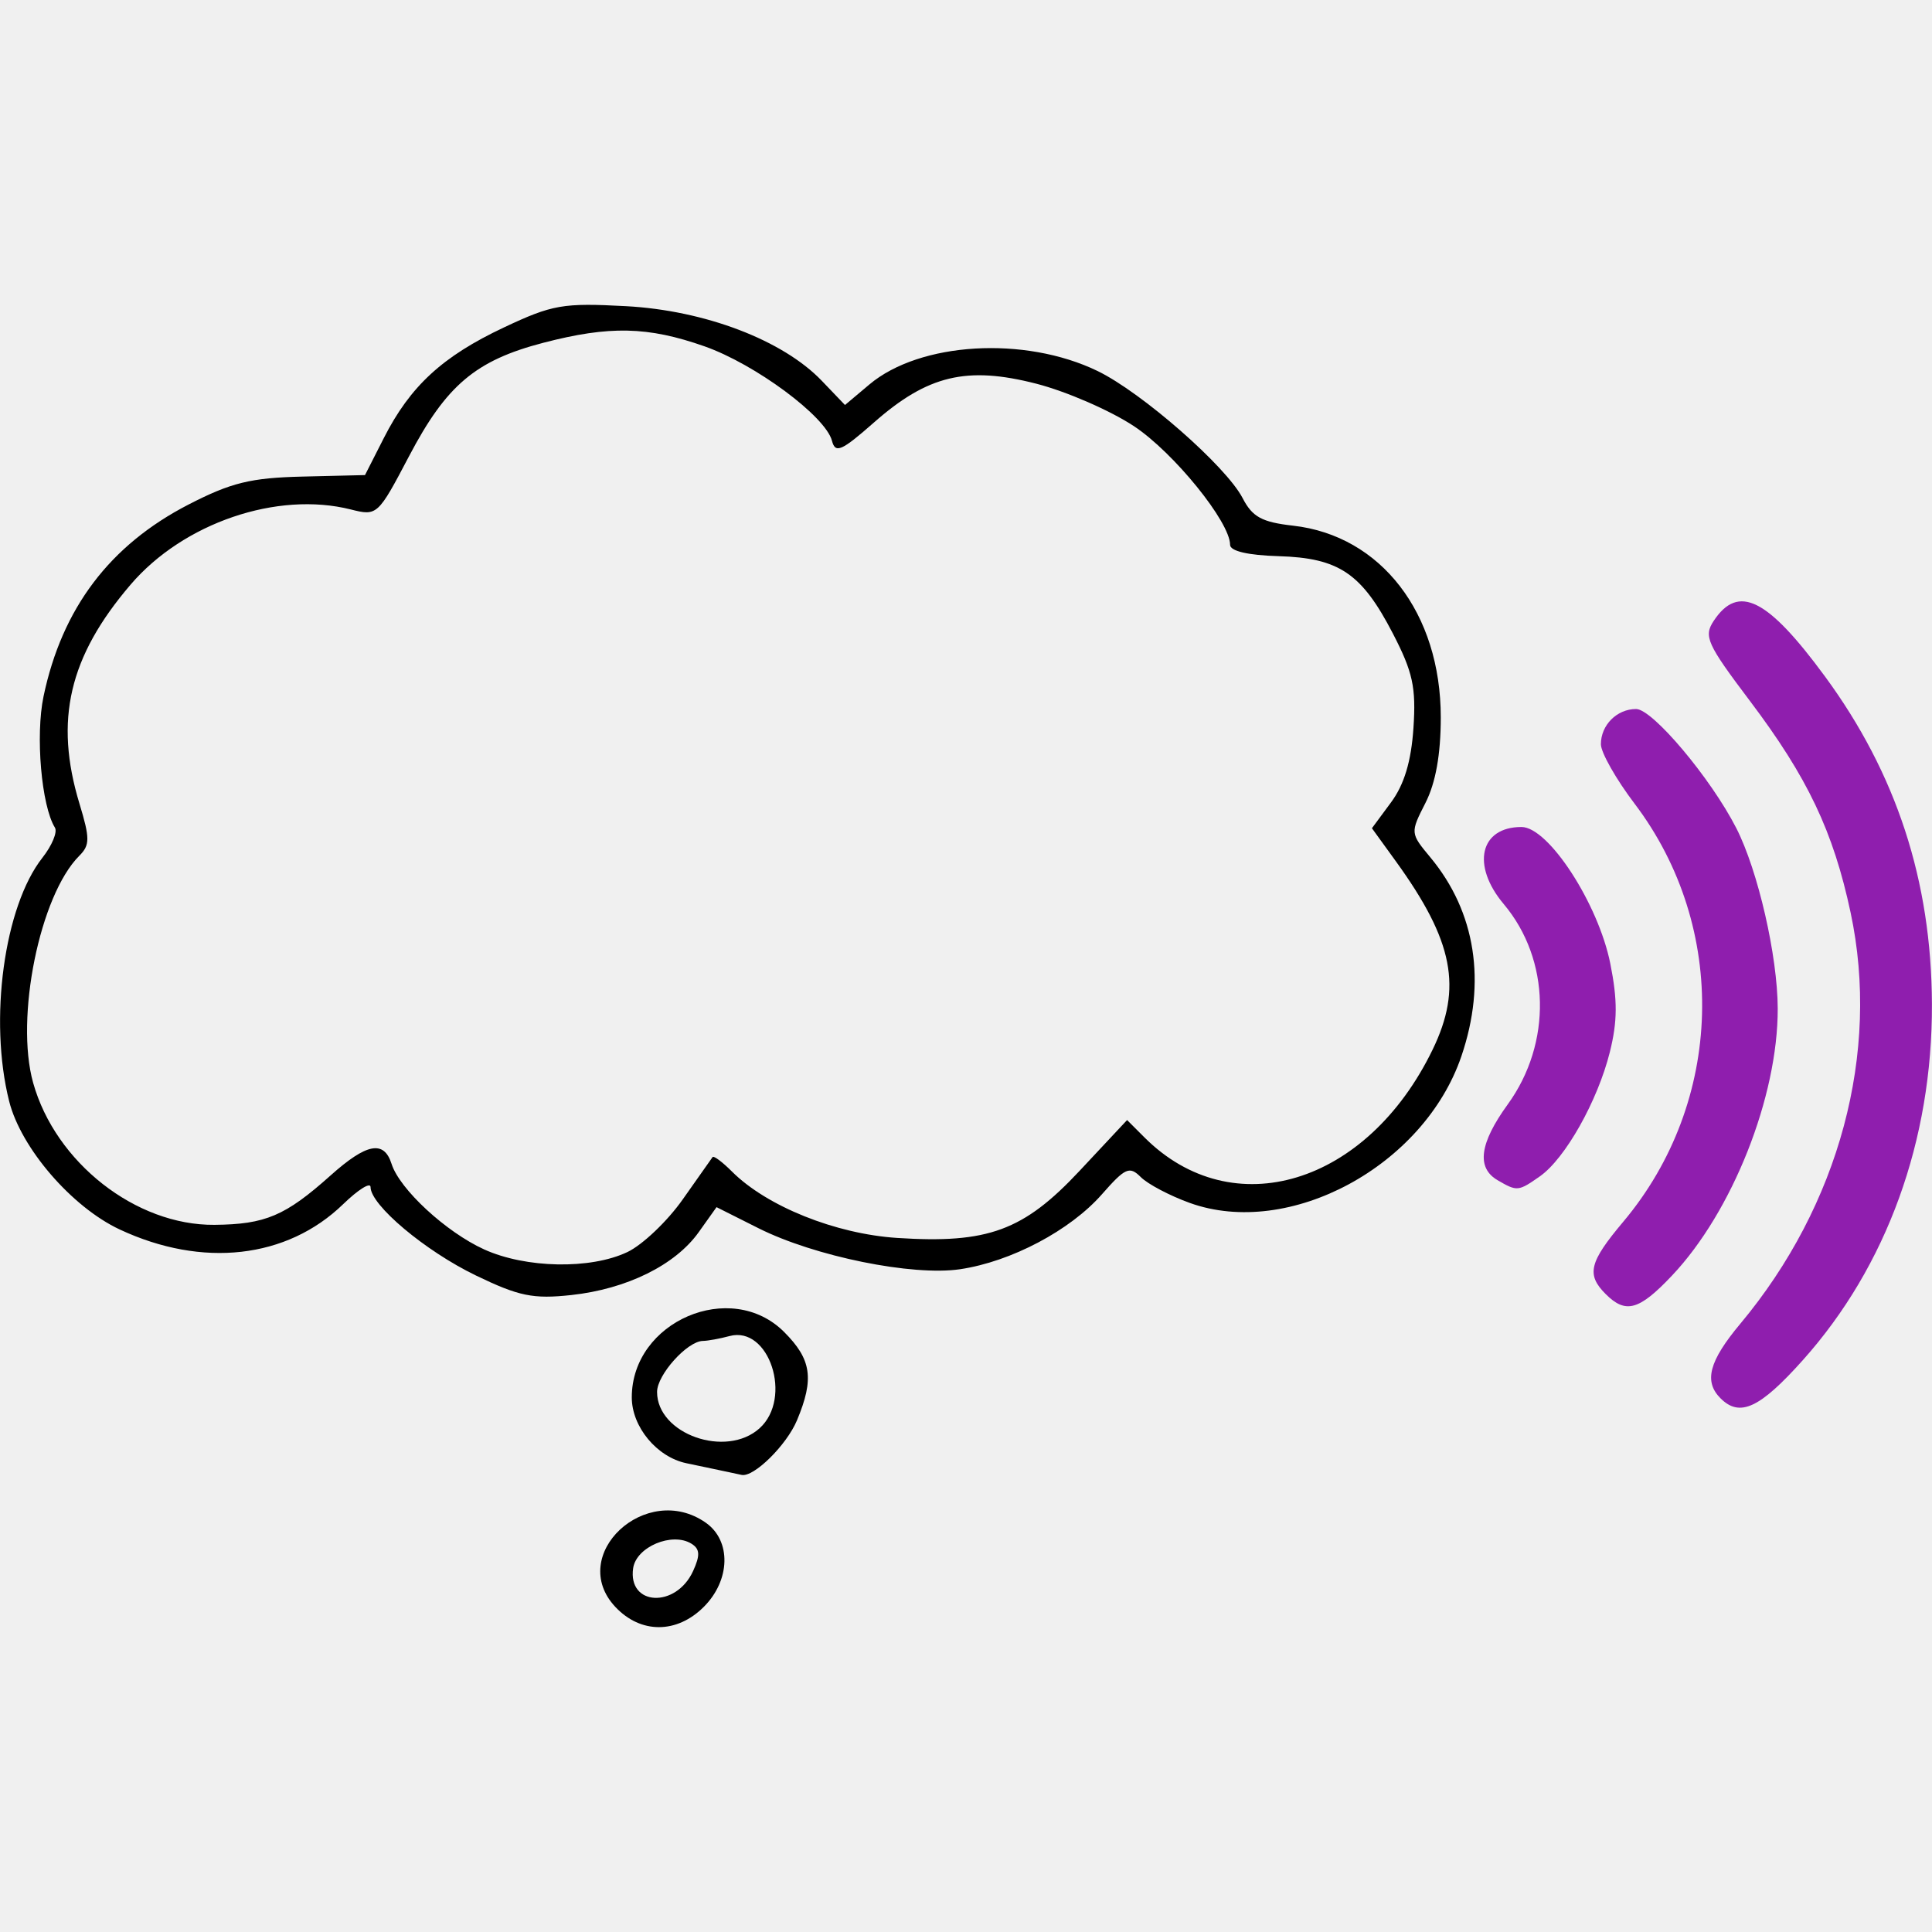
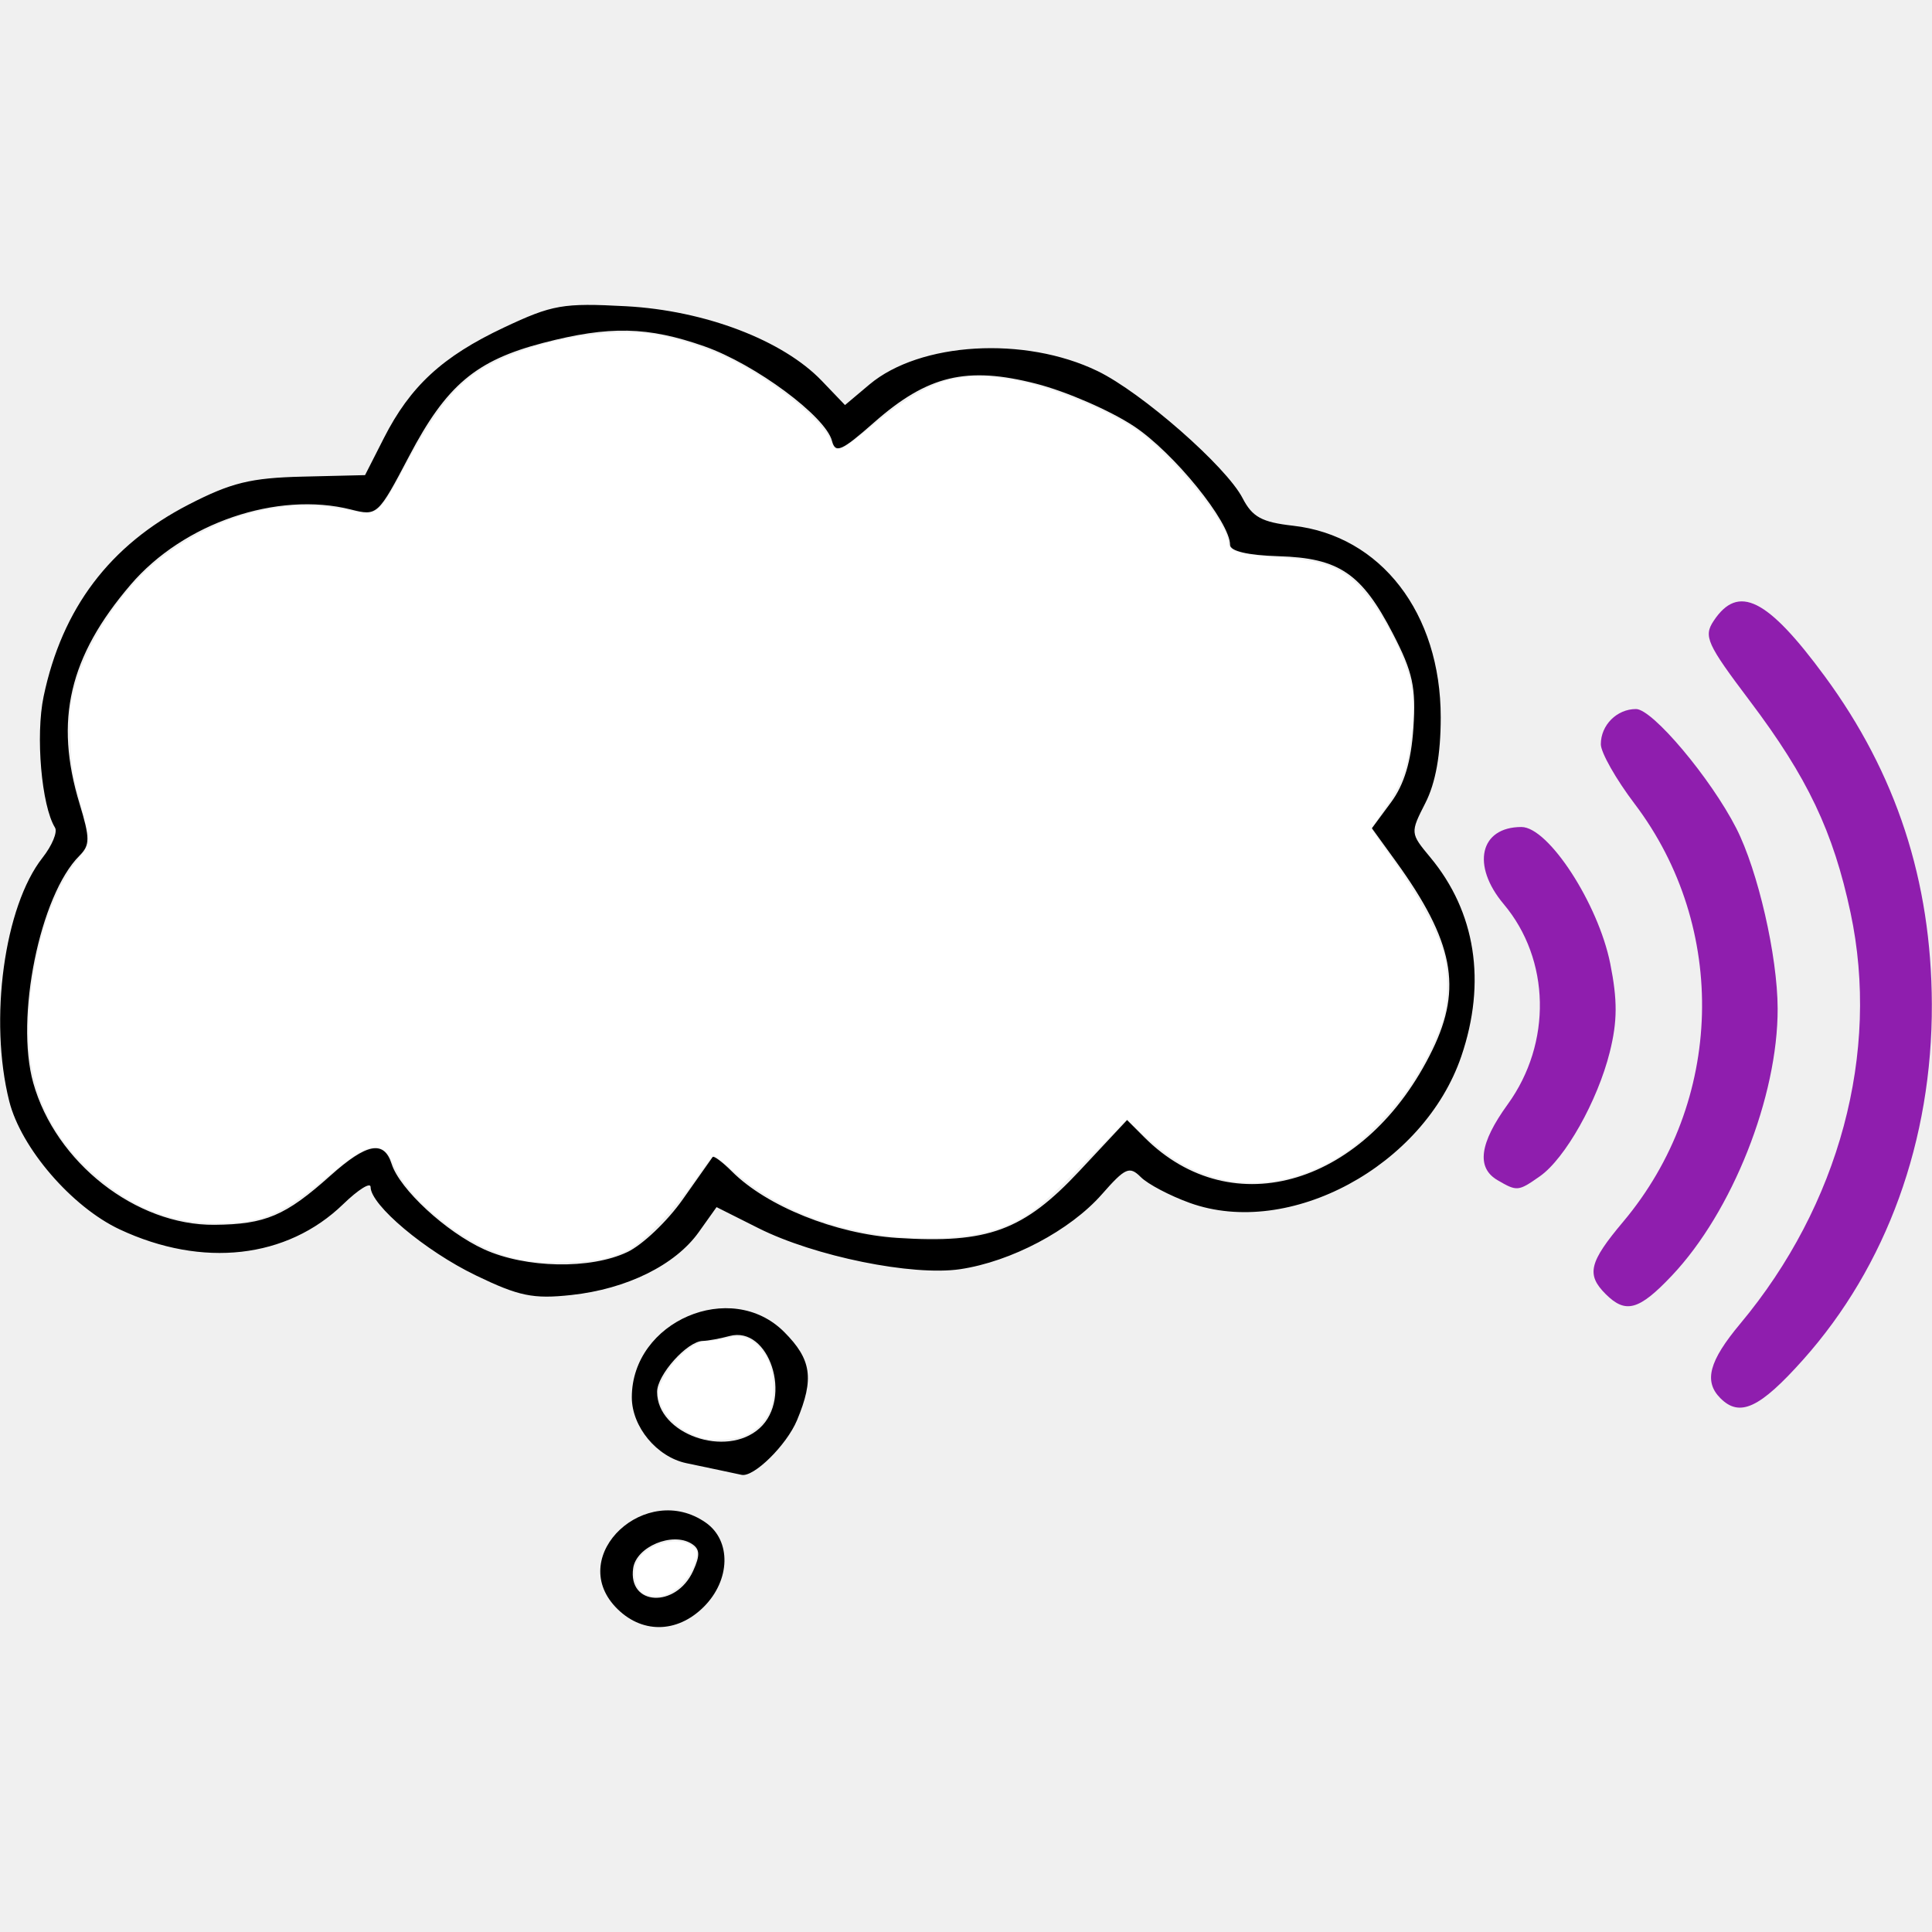
<svg xmlns="http://www.w3.org/2000/svg" version="1.1" width="512" height="512">
-   <svg width="512" height="512" viewBox="0 0 512 512" version="1.1" id="SvgjsSvg1025" xml:space="preserve">
-     <defs id="SvgjsDefs1024" />
-     <g id="SvgjsG1023">
-       <g id="SvgjsG1022" transform="matrix(2.233232,0,0,2.233232,-310.4817,-153.7883)">
-         <g id="SvgjsG1021" style="fill:#8f1eae;fill-opacity:1">
-           <path style="fill:#8f1eae;fill-opacity:1" d="m 343.2,234.8 c -2.006,-2.006 -1.37,-4.408 2.345,-8.853 11.761,-14.077 16.622,-32.189 13.091,-48.775 -2.053,-9.641 -5.105,-16.058 -11.957,-25.138 -5.106,-6.767 -5.508,-7.657 -4.287,-9.5 2.918,-4.402 6.373,-2.679 13.179,6.572 8.492,11.543 12.656,24.281 12.713,38.894 0.063,16.175 -5.347,31.109 -15.304,42.25 -5.118,5.726 -7.496,6.833 -9.779,4.55 z" id="SvgjsPath1020" />
-           <path style="fill:#8f1eae;fill-opacity:1" d="m 329.571,222.429 c -2.318,-2.318 -1.966,-3.771 2.082,-8.584 11.961,-14.225 12.52,-34.876 1.343,-49.615 C 330.798,161.331 329,158.159 329,157.18 329,154.902 330.901,153 333.177,153 c 1.961,0 8.876,8.222 11.899,14.149 2.569,5.035 4.891,15.153 4.909,21.391 0.031,10.463 -5.381,24.123 -12.562,31.71 -3.893,4.113 -5.478,4.553 -7.852,2.179 z" id="SvgjsPath1019" />
-           <path style="fill:#8f1eae;fill-opacity:1" d="m 316.75,208.92 c -2.541,-1.48 -2.155,-4.379 1.201,-9.011 5.263,-7.265 5.063,-17.173 -0.478,-23.758 C 313.599,171.547 314.645,167 319.578,167 c 3.202,0 9.116,9.095 10.539,16.207 0.869,4.344 0.856,6.852 -0.054,10.5 -1.448,5.805 -5.297,12.642 -8.301,14.747 -2.568,1.799 -2.702,1.811 -5.012,0.466 z" id="SvgjsPath1018" />
+   <svg width="512" height="512" viewBox="0 0 512 512" version="1.1" id="SvgjsSvg1603" xml:space="preserve">
+     <defs id="SvgjsDefs1602" />
+     <g id="SvgjsG1601">
+       <g id="SvgjsG1600" transform="matrix(2.233023,0,0,2.233023,-310.4287,-153.75)">
+         <g id="SvgjsG1599" style="fill:#8f1eae;fill-opacity:1">
+           <path style="fill:#8f1eae;fill-opacity:1" d="m 343.2,234.8 c -2.006,-2.006 -1.37,-4.408 2.345,-8.853 11.761,-14.077 16.622,-32.189 13.091,-48.775 -2.053,-9.641 -5.105,-16.058 -11.957,-25.138 -5.106,-6.767 -5.508,-7.657 -4.287,-9.5 2.918,-4.402 6.373,-2.679 13.179,6.572 8.492,11.543 12.656,24.281 12.713,38.894 0.063,16.175 -5.347,31.109 -15.304,42.25 -5.118,5.726 -7.496,6.833 -9.779,4.55 z" id="SvgjsPath1598" />
+           <path style="fill:#8f1eae;fill-opacity:1" d="m 329.571,222.429 c -2.318,-2.318 -1.966,-3.771 2.082,-8.584 11.961,-14.225 12.52,-34.876 1.343,-49.615 C 330.798,161.331 329,158.159 329,157.18 329,154.902 330.901,153 333.177,153 c 1.961,0 8.876,8.222 11.899,14.149 2.569,5.035 4.891,15.153 4.909,21.391 0.031,10.463 -5.381,24.123 -12.562,31.71 -3.893,4.113 -5.478,4.553 -7.852,2.179 z" id="SvgjsPath1597" />
+           <path style="fill:#8f1eae;fill-opacity:1" d="m 316.75,208.92 c -2.541,-1.48 -2.155,-4.379 1.201,-9.011 5.263,-7.265 5.063,-17.173 -0.478,-23.758 C 313.599,171.547 314.645,167 319.578,167 c 3.202,0 9.116,9.095 10.539,16.207 0.869,4.344 0.856,6.852 -0.054,10.5 -1.448,5.805 -5.297,12.642 -8.301,14.747 -2.568,1.799 -2.702,1.811 -5.012,0.466 z" id="SvgjsPath1596" />
        </g>
-         <g id="SvgjsG1017">
-           <g id="SvgjsG1016">
-             <path style="fill:#000000" d="m 212.052,259.555 c -5.784,-6.157 3.651,-14.954 10.725,-9.999 3.048,2.135 2.94,6.817 -0.232,9.989 -3.205,3.205 -7.488,3.209 -10.493,0.01 z m 9.226,-4.266 c 0.855,-1.877 0.809,-2.618 -0.203,-3.243 -2.288,-1.414 -6.544,0.377 -6.913,2.908 -0.655,4.502 5.093,4.773 7.115,0.335 z" id="SvgjsPath1015" />
-             <path style="fill:#000000" d="m 224.5,243.345 c -1.1,-0.233 -2.909,-0.613 -4.02,-0.845 -3.507,-0.733 -6.48,-4.32 -6.48,-7.816 0,-9.024 11.763,-14.074 18.077,-7.76 3.254,3.254 3.588,5.549 1.529,10.478 -1.234,2.953 -5.137,6.8 -6.578,6.483 -0.29,-0.064 -1.427,-0.306 -2.527,-0.539 z m 4.671,-5 c 3.949,-3.574 1.134,-12.199 -3.57,-10.936 -1.155,0.31 -2.579,0.57 -3.162,0.578 -1.852,0.024 -5.439,4.015 -5.439,6.053 0,5.007 8.194,7.905 12.171,4.306 z" id="SvgjsPath1014" />
+         <g id="SvgjsG1595" style="fill:#000000;fill-opacity:1">
+           <g id="SvgjsG1594" style="fill:#000000;fill-opacity:1">
+             <g id="SvgjsG1593">
+               <path style="fill:#ffffff;fill-opacity:1;stroke:#000000;stroke-width:0;stroke-opacity:1" d="m 76.437,152.98 c -1.162,-0.677 -1.516,-2.765 -0.694,-4.095 1.198,-1.938 4.918,-2.832 6.417,-1.543 0.666,0.573 0.678,0.626 0.368,1.663 -0.737,2.462 -2.714,4.253 -4.675,4.238 -0.538,-0.004 -1.175,-0.122 -1.416,-0.262 z" id="SvgjsPath1592" transform="translate(139.0364,105.0389)" />
+               <path style="fill:#000000;fill-opacity:1" d="m 212.052,259.555 c -5.784,-6.157 3.651,-14.954 10.725,-9.999 3.048,2.135 2.94,6.817 -0.232,9.989 -3.205,3.205 -7.488,3.209 -10.493,0.01 z m 9.226,-4.266 c 0.855,-1.877 0.809,-2.618 -0.203,-3.243 -2.288,-1.414 -6.544,0.377 -6.913,2.908 -0.655,4.502 5.093,4.773 7.115,0.335 z" id="SvgjsPath1591" />
+             </g>
+             <g id="SvgjsG1590">
+               <path style="fill:#ffffff;fill-opacity:1;stroke:#000000;stroke-width:0;stroke-opacity:1" d="m 83.125,134.415 c -2.589,-0.858 -4.349,-2.461 -4.885,-4.451 -0.219,-0.813 -0.178,-1.159 0.254,-2.135 1.078,-2.437 3.72,-4.819 5.367,-4.838 0.42,-0.005 1.415,-0.165 2.211,-0.355 1.723,-0.412 2.688,-0.206 3.744,0.796 1.352,1.284 1.969,2.975 1.969,5.399 0,2.34 -1.105,4.169 -3.161,5.231 -1.244,0.643 -4.077,0.824 -5.5,0.353 z" id="SvgjsPath1589" transform="translate(139.0364,105.0389)" />
+               <path style="fill:#000000;fill-opacity:1" d="m 224.5,243.345 c -1.1,-0.233 -2.909,-0.613 -4.02,-0.845 -3.507,-0.733 -6.48,-4.32 -6.48,-7.816 0,-9.024 11.763,-14.074 18.077,-7.76 3.254,3.254 3.588,5.549 1.529,10.478 -1.234,2.953 -5.137,6.8 -6.578,6.483 -0.29,-0.064 -1.427,-0.306 -2.527,-0.539 z m 4.671,-5 c 3.949,-3.574 1.134,-12.199 -3.57,-10.936 -1.155,0.31 -2.579,0.57 -3.162,0.578 -1.852,0.024 -5.439,4.015 -5.439,6.053 0,5.007 8.194,7.905 12.171,4.306 z" id="SvgjsPath1588" />
+             </g>
          </g>
-           <path style="fill:#000000" d="M 195.477,220.208 C 189.488,217.316 183,211.866 183,209.727 c 0,-0.616 -1.464,0.3 -3.254,2.034 -6.667,6.462 -16.693,7.596 -26.517,2.998 -5.682,-2.66 -11.714,-9.656 -13.113,-15.21 -2.435,-9.67 -0.598,-23.125 3.946,-28.902 1.137,-1.445 1.805,-3.052 1.484,-3.571 -1.604,-2.595 -2.326,-10.93 -1.351,-15.576 2.196,-10.46 7.862,-17.953 17.217,-22.77 5.038,-2.594 7.366,-3.165 13.508,-3.312 l 7.421,-0.178 2.227,-4.382 c 3.138,-6.175 6.958,-9.696 14.241,-13.129 5.773,-2.721 7.007,-2.936 14.5,-2.533 9.367,0.504 18.616,4.029 23.242,8.858 l 2.749,2.87 2.895,-2.436 c 5.999,-5.047 18.433,-5.783 27.072,-1.601 5.251,2.542 15.271,11.321 17.217,15.083 1.159,2.242 2.283,2.856 5.989,3.273 C 302.905,132.42 310,141.626 310,153.985 c 0,4.4 -0.605,7.779 -1.82,10.161 -1.809,3.548 -1.805,3.586 0.585,6.461 5.383,6.476 6.68,14.793 3.68,23.598 -4.442,13.036 -20.427,21.665 -32.238,17.403 -2.361,-0.852 -4.97,-2.227 -5.8,-3.057 -1.344,-1.344 -1.846,-1.122 -4.618,2.035 -3.765,4.288 -10.77,7.99 -16.821,8.891 -5.657,0.842 -17.274,-1.52 -23.936,-4.866 l -4.975,-2.499 -2.113,2.967 c -2.783,3.908 -8.544,6.751 -15.12,7.463 -4.537,0.491 -6.214,0.146 -11.348,-2.333 z m 17.989,-2.759 c 1.797,-0.853 4.756,-3.665 6.575,-6.25 1.819,-2.585 3.416,-4.849 3.55,-5.033 0.134,-0.183 1.165,0.589 2.292,1.716 4.131,4.131 12.286,7.408 19.617,7.884 10.761,0.699 14.995,-0.859 21.638,-7.962 l 5.638,-6.028 2.058,2.058 c 10.467,10.467 26.415,5.615 34.191,-10.401 3.572,-7.357 2.49,-12.905 -4.361,-22.37 l -2.835,-3.916 2.271,-3.071 c 1.564,-2.116 2.391,-4.861 2.657,-8.824 0.323,-4.818 -0.072,-6.638 -2.436,-11.202 -3.706,-7.156 -6.392,-8.974 -13.572,-9.188 -3.638,-0.108 -5.75,-0.603 -5.75,-1.346 0,-2.704 -6.678,-10.946 -11.406,-14.078 -2.802,-1.856 -8.019,-4.125 -11.594,-5.043 -8.243,-2.116 -12.887,-1.008 -19.247,4.591 -3.877,3.413 -4.595,3.726 -4.998,2.182 -0.761,-2.909 -9.109,-9.093 -15.134,-11.211 -6.716,-2.36 -11.274,-2.46 -19.122,-0.416 -8.023,2.09 -11.498,5.024 -15.923,13.445 -3.703,7.046 -3.787,7.123 -6.912,6.335 -8.736,-2.203 -19.869,1.594 -26.133,8.912 -7.316,8.547 -9.078,16.092 -6.073,25.996 1.253,4.128 1.25,4.918 -0.019,6.187 -4.687,4.687 -7.641,19.215 -5.477,26.942 2.648,9.459 12.192,16.936 21.511,16.853 6.045,-0.054 8.418,-1.063 13.781,-5.858 4.285,-3.831 6.338,-4.22 7.243,-1.37 0.952,3.001 6.463,8.09 10.982,10.143 4.946,2.247 12.623,2.392 16.988,0.32 z" id="SvgjsPath1013" />
+           <path style="fill:#ffffff;fill-opacity:1;stroke:#000000;stroke-width:0;stroke-opacity:1" d="m 62.75,113.475 c -3.952,-0.601 -7.662,-2.448 -11.38,-5.666 -2.347,-2.032 -3.861,-3.911 -4.727,-5.869 C 45.986,100.454 45.456,100 44.381,100 c -1.081,0 -2.441,0.861 -5.889,3.728 -5.155,4.287 -7.511,5.26 -12.742,5.266 -5.74,0.006 -10.742,-2.125 -15.421,-6.57 C 4.99,97.352 2.754,91.041 3.489,83.121 4.19,75.577 6.241,69.46 9.35,65.642 10.191,64.61 10.499,64.015 10.495,63.428 10.492,62.986 10.033,60.938 9.475,58.875 8.57,55.533 8.446,54.731 8.335,51.5 8.221,48.194 8.265,47.659 8.843,45.426 9.954,41.133 12.931,36.077 16.583,32.282 c 3.031,-3.151 8.015,-6.108 12.419,-7.371 4.411,-1.264 8.174,-1.409 12.669,-0.486 C 44.784,25.065 44.954,24.926 48.008,19.25 51.98,11.868 54.393,9.006 58.375,6.956 64.081,4.019 72.911,2.534 78.27,3.61 c 2.847,0.572 6.029,1.658 8.53,2.912 4.897,2.455 10.586,7.01 11.585,9.275 0.261,0.593 0.579,1.151 0.706,1.24 0.453,0.318 1.567,-0.325 3.783,-2.183 7.074,-5.931 10.563,-7.136 17.28,-5.967 4.363,0.759 11.026,3.44 14.63,5.887 4.188,2.842 10.965,11.149 10.965,13.439 0,1.046 1.319,1.426 6.125,1.765 4.107,0.29 6.28,0.879 8.031,2.176 1.582,1.172 3.288,3.335 4.76,6.035 2.742,5.03 3.349,7.663 2.866,12.43 -0.42,4.147 -1.171,6.299 -3.177,9.102 -0.907,1.268 -1.59,2.44 -1.519,2.605 0.072,0.165 1.263,1.874 2.648,3.799 2.734,3.802 5.254,8.53 5.881,11.036 0.495,1.98 0.491,5.225 -0.009,7.178 -0.541,2.111 -2.25,5.65 -4.01,8.305 -1.744,2.63 -5.335,6.357 -7.565,7.85 -6.115,4.095 -12.612,4.8 -18.433,2 -2.15,-1.034 -3.516,-2.02 -6.053,-4.369 l -1.565,-1.449 -5.177,5.23 c -5.291,5.344 -6.439,6.249 -9.496,7.484 -4.277,1.728 -12.04,1.816 -18.517,0.211 -5.313,-1.316 -9.697,-3.506 -13.344,-6.665 -1.23,-1.066 -2.368,-1.932 -2.528,-1.926 -0.16,0.006 -1.191,1.328 -2.291,2.937 -2.29,3.349 -6.161,7.393 -7.877,8.228 -0.62,0.302 -1.801,0.73 -2.625,0.952 -1.825,0.492 -6.898,0.684 -9.123,0.346 z" id="SvgjsPath1587" transform="translate(139.0364,105.0389)" />
+           <path style="fill:#000000;fill-opacity:1" d="M 195.477,220.208 C 189.488,217.316 183,211.866 183,209.727 c 0,-0.616 -1.464,0.3 -3.254,2.034 -6.667,6.462 -16.693,7.596 -26.517,2.998 -5.682,-2.66 -11.714,-9.656 -13.113,-15.21 -2.435,-9.67 -0.598,-23.125 3.946,-28.902 1.137,-1.445 1.805,-3.052 1.484,-3.571 -1.604,-2.595 -2.326,-10.93 -1.351,-15.576 2.196,-10.46 7.862,-17.953 17.217,-22.77 5.038,-2.594 7.366,-3.165 13.508,-3.312 l 7.421,-0.178 2.227,-4.382 c 3.138,-6.175 6.958,-9.696 14.241,-13.129 5.773,-2.721 7.007,-2.936 14.5,-2.533 9.367,0.504 18.616,4.029 23.242,8.858 l 2.749,2.87 2.895,-2.436 c 5.999,-5.047 18.433,-5.783 27.072,-1.601 5.251,2.542 15.271,11.321 17.217,15.083 1.159,2.242 2.283,2.856 5.989,3.273 C 302.905,132.42 310,141.626 310,153.985 c 0,4.4 -0.605,7.779 -1.82,10.161 -1.809,3.548 -1.805,3.586 0.585,6.461 5.383,6.476 6.68,14.793 3.68,23.598 -4.442,13.036 -20.427,21.665 -32.238,17.403 -2.361,-0.852 -4.97,-2.227 -5.8,-3.057 -1.344,-1.344 -1.846,-1.122 -4.618,2.035 -3.765,4.288 -10.77,7.99 -16.821,8.891 -5.657,0.842 -17.274,-1.52 -23.936,-4.866 l -4.975,-2.499 -2.113,2.967 c -2.783,3.908 -8.544,6.751 -15.12,7.463 -4.537,0.491 -6.214,0.146 -11.348,-2.333 z m 17.989,-2.759 c 1.797,-0.853 4.756,-3.665 6.575,-6.25 1.819,-2.585 3.416,-4.849 3.55,-5.033 0.134,-0.183 1.165,0.589 2.292,1.716 4.131,4.131 12.286,7.408 19.617,7.884 10.761,0.699 14.995,-0.859 21.638,-7.962 l 5.638,-6.028 2.058,2.058 c 10.467,10.467 26.415,5.615 34.191,-10.401 3.572,-7.357 2.49,-12.905 -4.361,-22.37 l -2.835,-3.916 2.271,-3.071 c 1.564,-2.116 2.391,-4.861 2.657,-8.824 0.323,-4.818 -0.072,-6.638 -2.436,-11.202 -3.706,-7.156 -6.392,-8.974 -13.572,-9.188 -3.638,-0.108 -5.75,-0.603 -5.75,-1.346 0,-2.704 -6.678,-10.946 -11.406,-14.078 -2.802,-1.856 -8.019,-4.125 -11.594,-5.043 -8.243,-2.116 -12.887,-1.008 -19.247,4.591 -3.877,3.413 -4.595,3.726 -4.998,2.182 -0.761,-2.909 -9.109,-9.093 -15.134,-11.211 -6.716,-2.36 -11.274,-2.46 -19.122,-0.416 -8.023,2.09 -11.498,5.024 -15.923,13.445 -3.703,7.046 -3.787,7.123 -6.912,6.335 -8.736,-2.203 -19.869,1.594 -26.133,8.912 -7.316,8.547 -9.078,16.092 -6.073,25.996 1.253,4.128 1.25,4.918 -0.019,6.187 -4.687,4.687 -7.641,19.215 -5.477,26.942 2.648,9.459 12.192,16.936 21.511,16.853 6.045,-0.054 8.418,-1.063 13.781,-5.858 4.285,-3.831 6.338,-4.22 7.243,-1.37 0.952,3.001 6.463,8.09 10.982,10.143 4.946,2.247 12.623,2.392 16.988,0.32 z" id="SvgjsPath1586" />
        </g>
      </g>
    </g>
  </svg>
  <style>@media (prefers-color-scheme: light) { :root { filter: none; } }
@media (prefers-color-scheme: dark) { :root { filter: none; } }
</style>
</svg>
